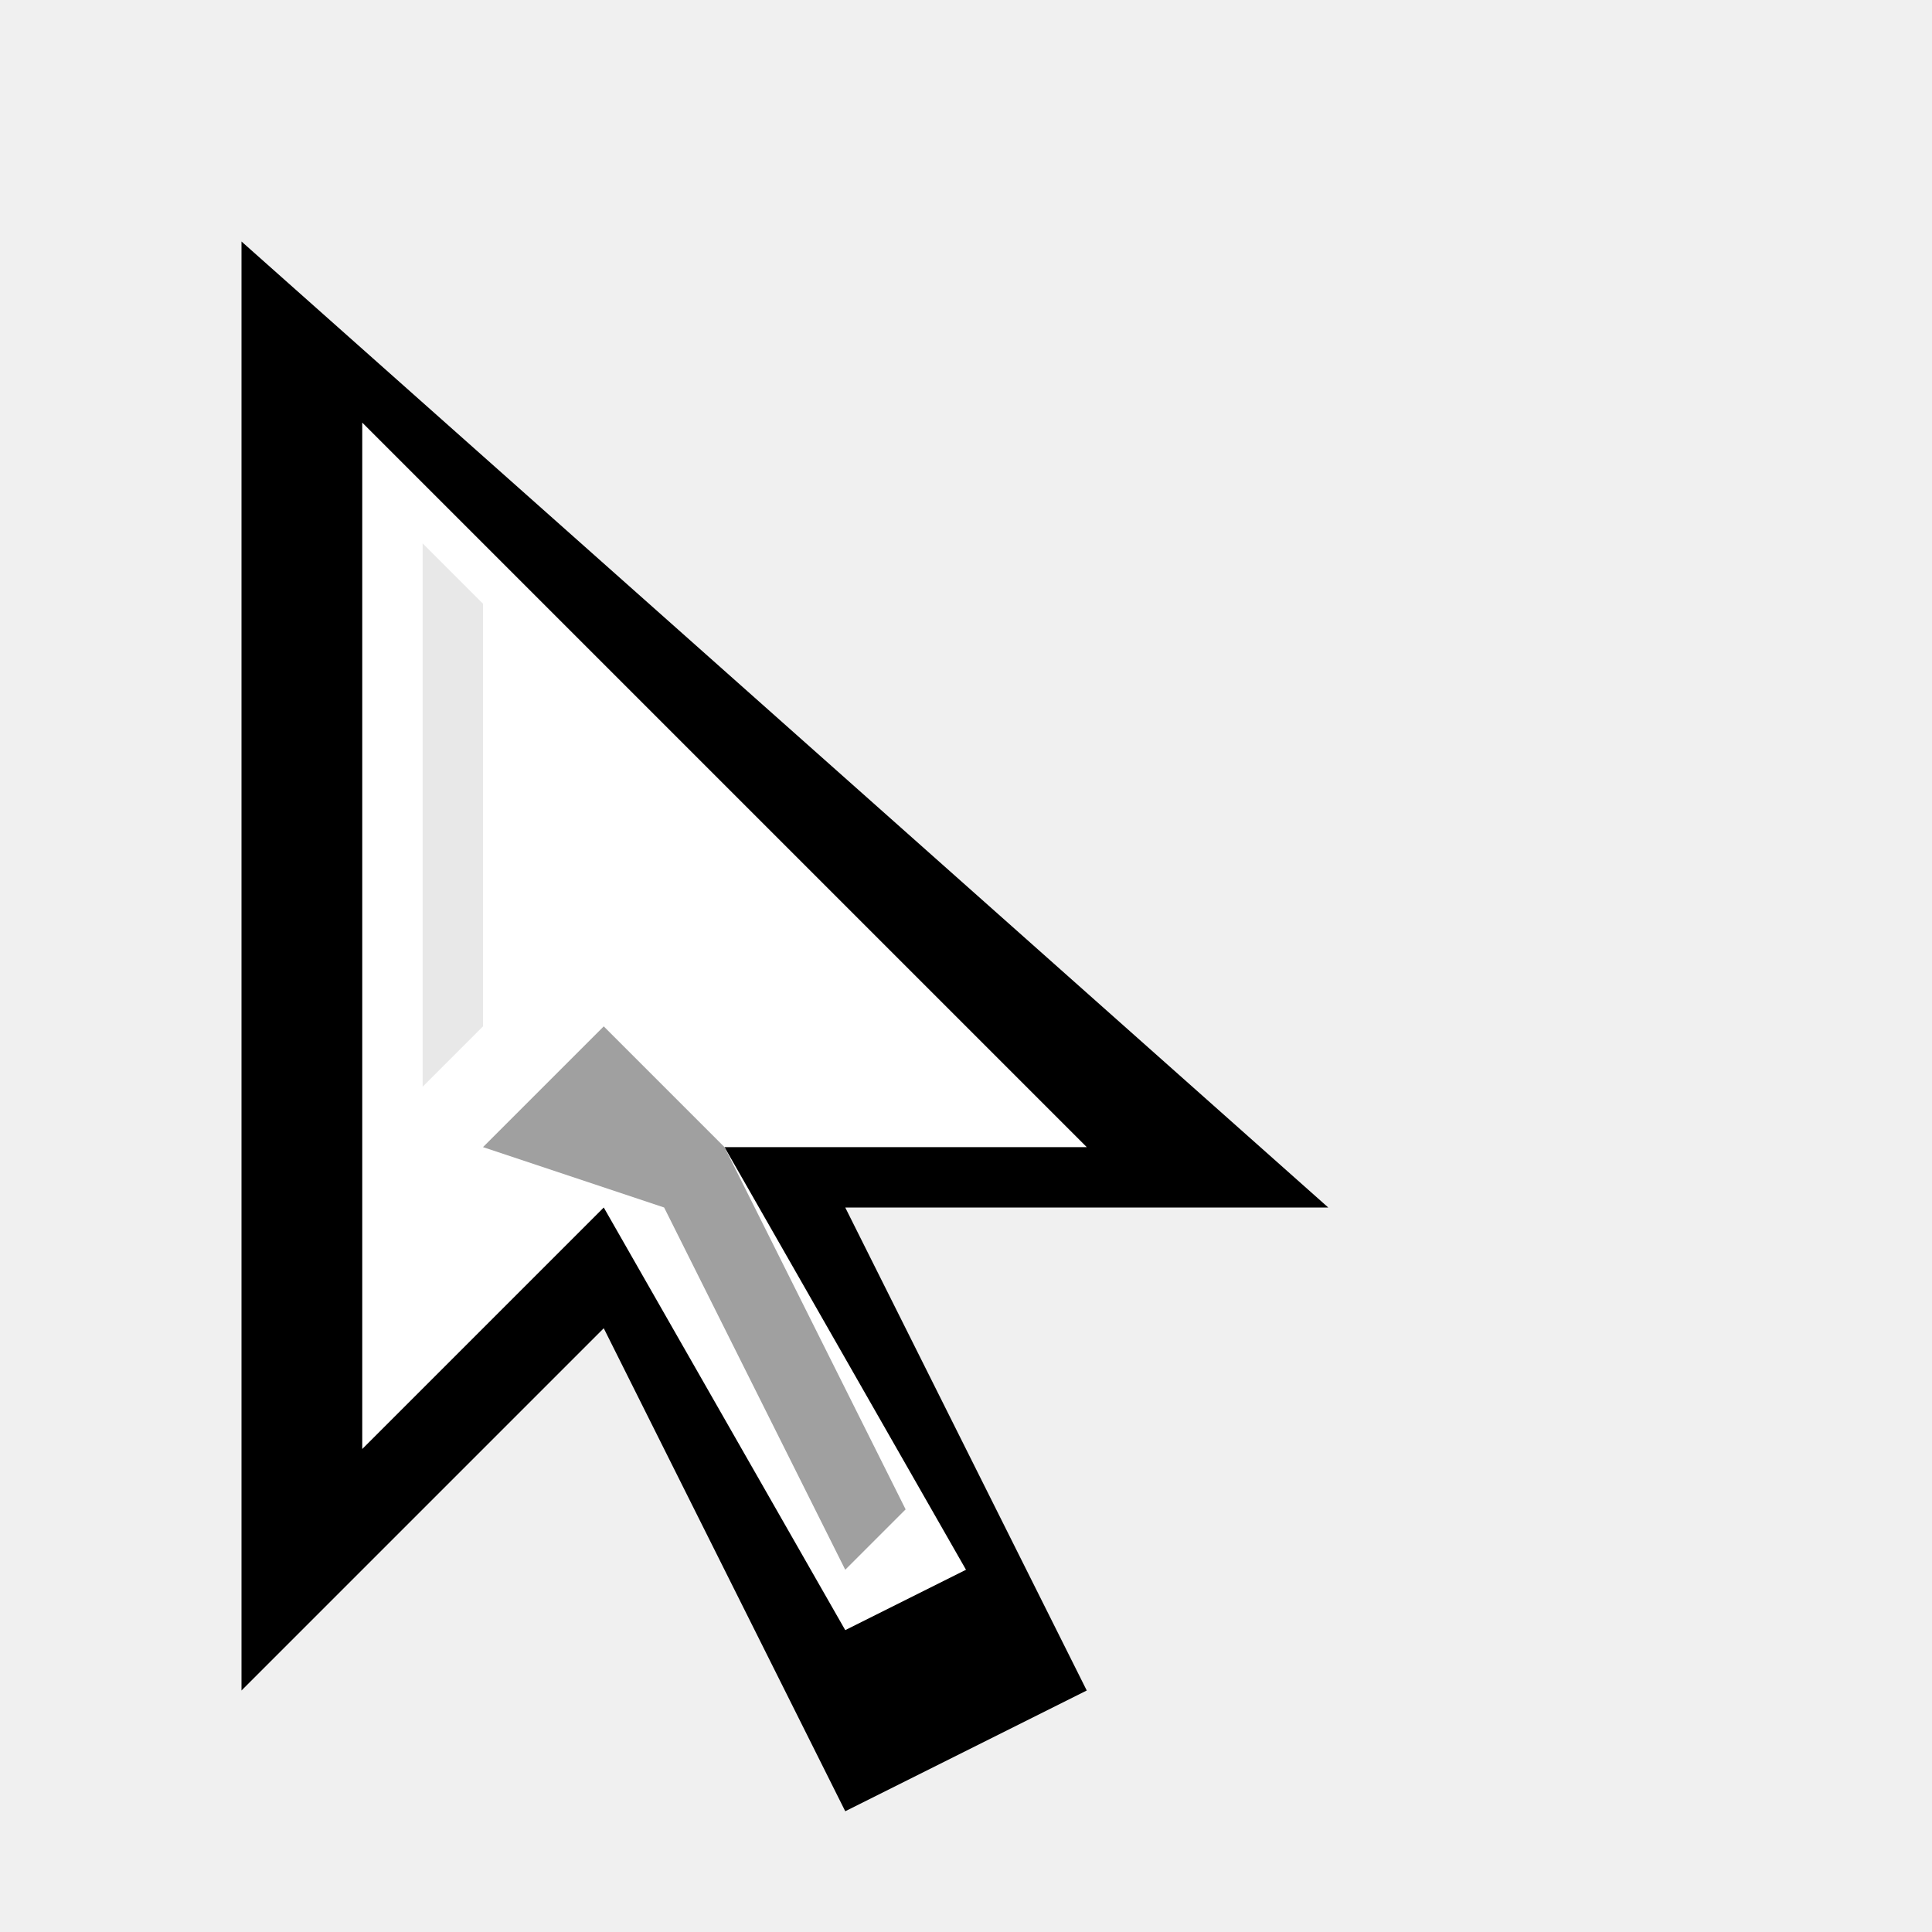
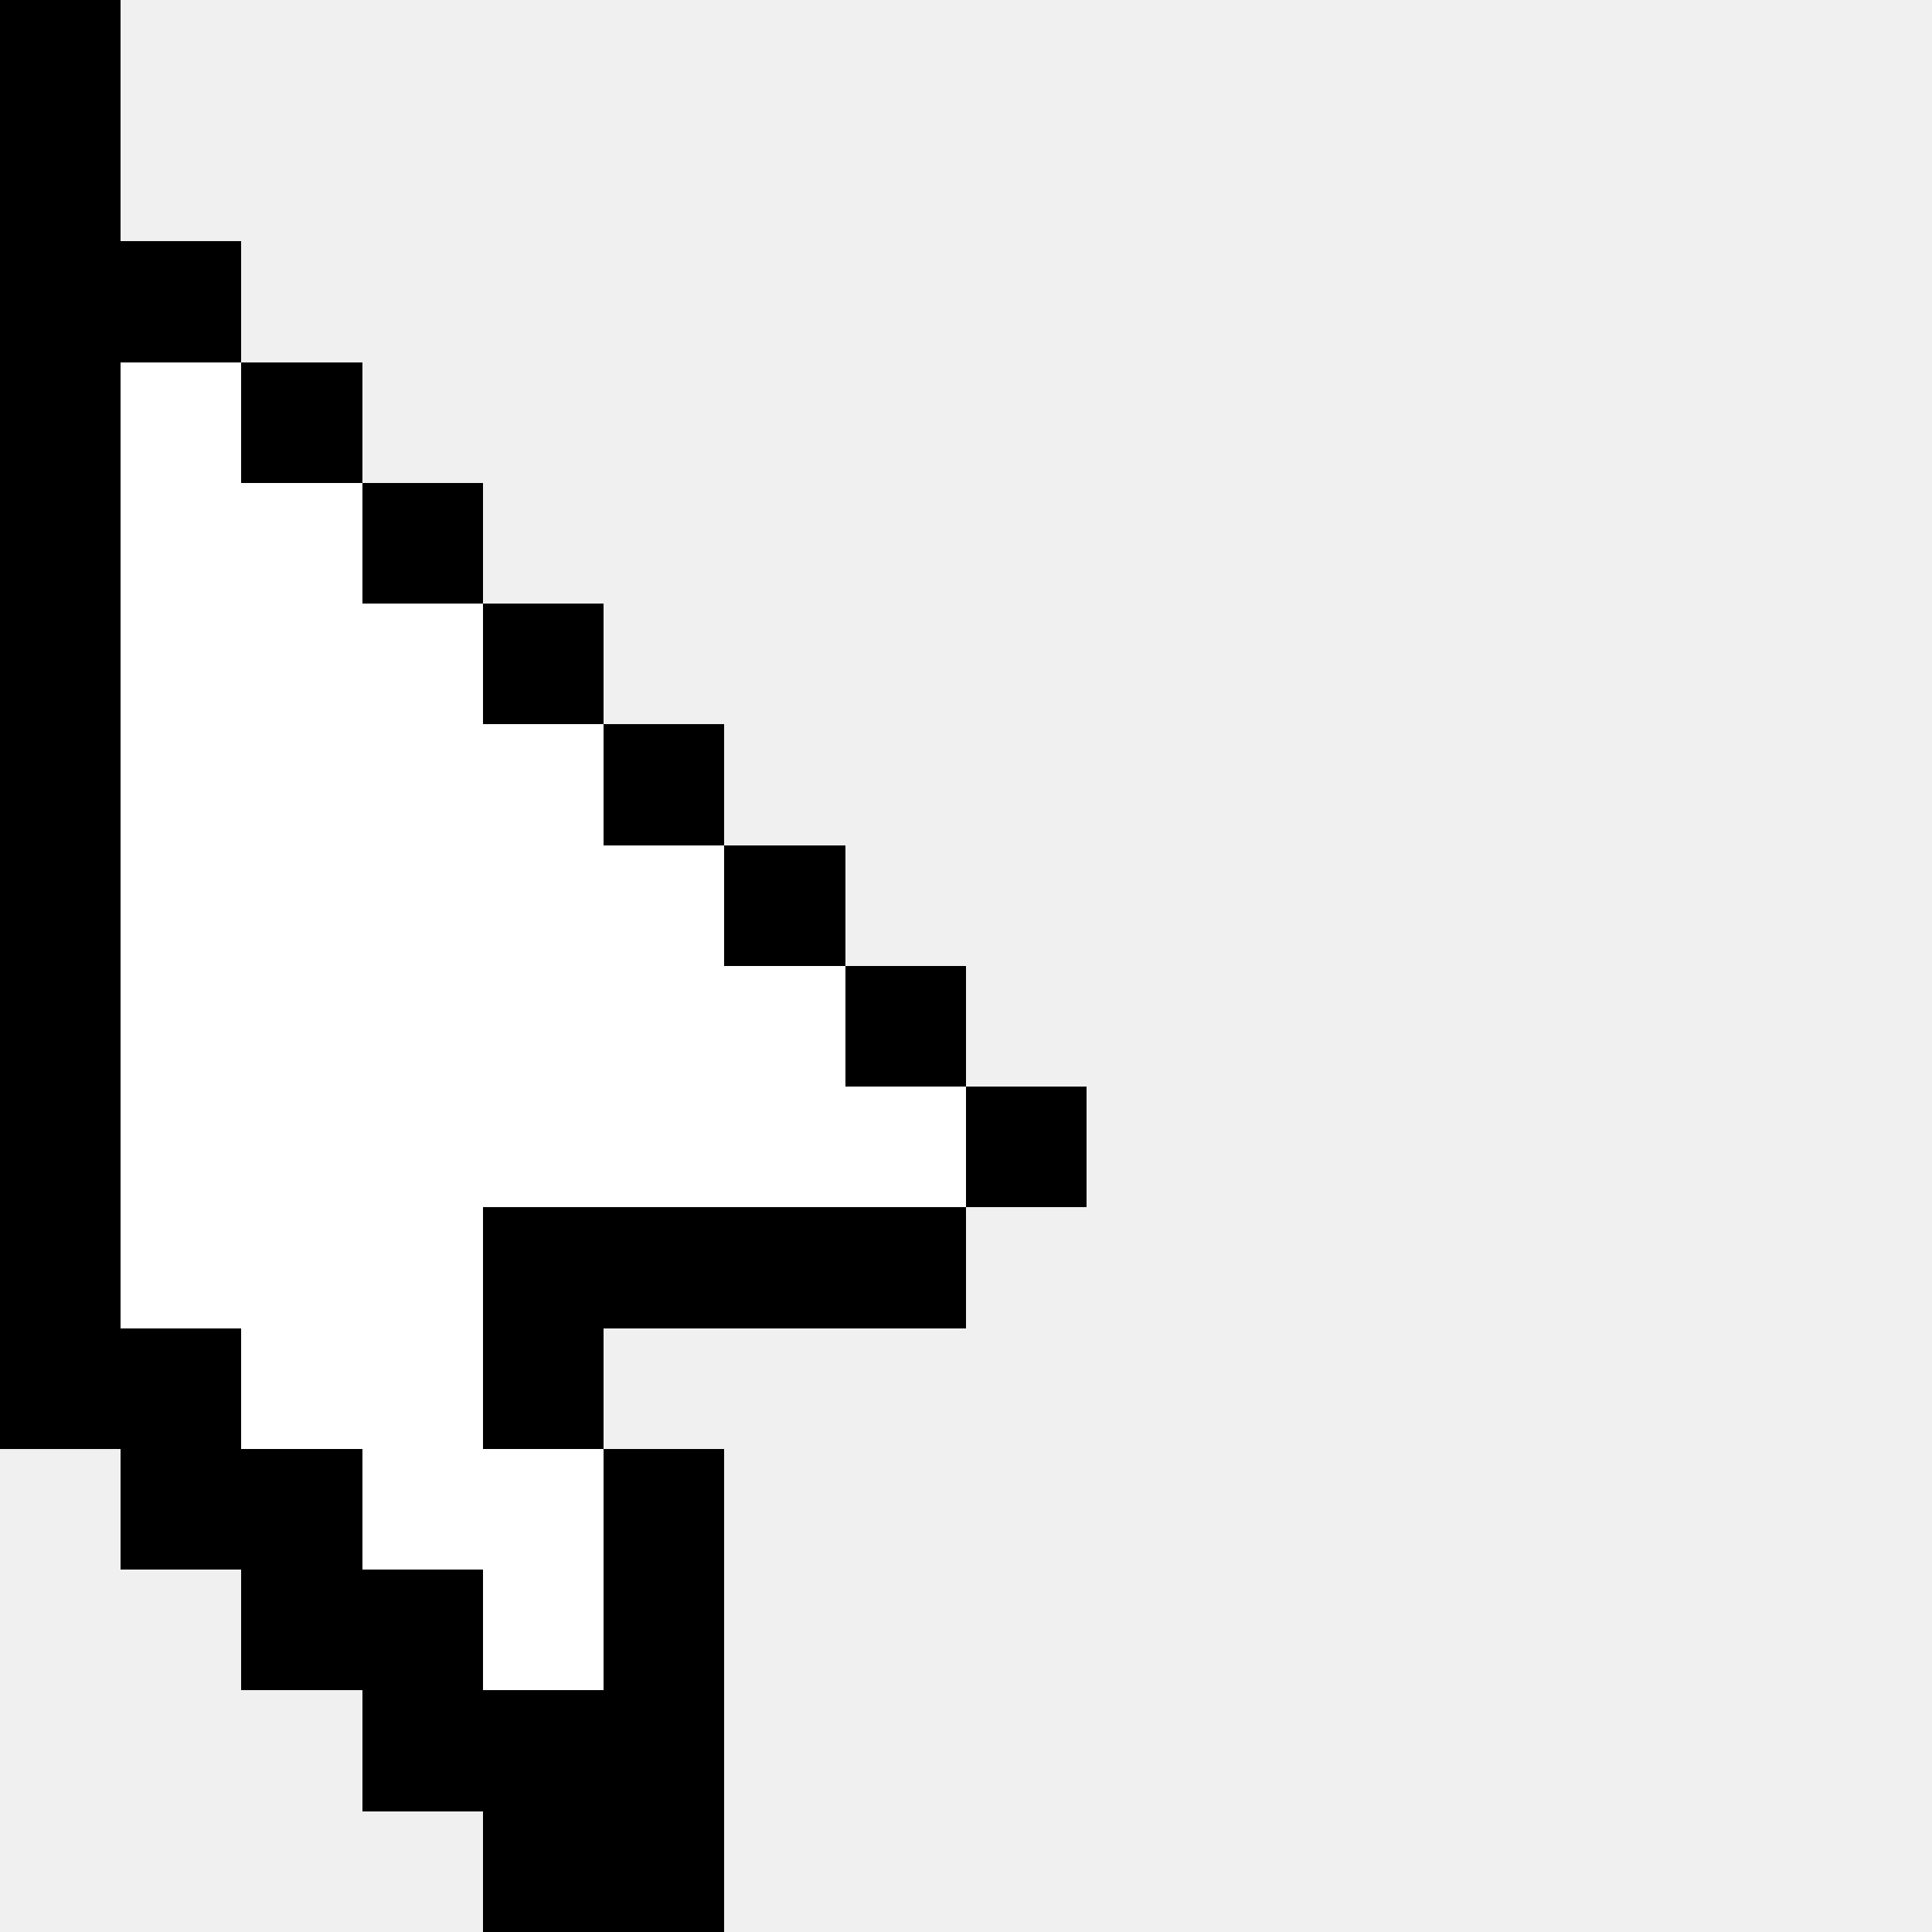
- <svg xmlns="http://www.w3.org/2000/svg" width="32" height="32" viewBox="0 0 32 32">
-   <polygon points="4,4 4,28 10,22 14,30 18,28 14,20 22,20" fill="#000000" />
-   <polygon points="6,7 6,24 10,20 14,27 16,26 12,19 18,19" fill="#ffffff" />
-   <polygon points="7,9 7,18 8,17 8,10" fill="#e8e8e8" />
-   <polygon points="8,19 10,17 12,19 15,25 14,26 11,20" fill="#a0a0a0" />
+ <svg xmlns="http://www.w3.org/2000/svg" width="32" height="32" viewBox="0 0 16 16" shape-rendering="crispEdges">
+   <rect x="0" y="0" width="1" height="1" fill="#000" />
+   <rect x="0" y="1" width="1" height="1" fill="#000" />
+   <rect x="0" y="2" width="1" height="1" fill="#000" />
+   <rect x="0" y="3" width="1" height="1" fill="#000" />
+   <rect x="0" y="4" width="1" height="1" fill="#000" />
+   <rect x="0" y="5" width="1" height="1" fill="#000" />
+   <rect x="0" y="6" width="1" height="1" fill="#000" />
+   <rect x="0" y="7" width="1" height="1" fill="#000" />
+   <rect x="0" y="8" width="1" height="1" fill="#000" />
+   <rect x="0" y="9" width="1" height="1" fill="#000" />
+   <rect x="0" y="10" width="1" height="1" fill="#000" />
+   <rect x="0" y="11" width="1" height="1" fill="#000" />
+   <rect x="1" y="11" width="1" height="1" fill="#000" />
+   <rect x="1" y="12" width="1" height="1" fill="#000" />
+   <rect x="2" y="12" width="1" height="1" fill="#000" />
+   <rect x="2" y="13" width="1" height="1" fill="#000" />
+   <rect x="3" y="13" width="1" height="1" fill="#000" />
+   <rect x="3" y="14" width="1" height="1" fill="#000" />
+   <rect x="4" y="14" width="1" height="1" fill="#000" />
+   <rect x="4" y="15" width="1" height="1" fill="#000" />
+   <rect x="5" y="15" width="1" height="1" fill="#000" />
+   <rect x="5" y="14" width="1" height="1" fill="#000" />
+   <rect x="5" y="13" width="1" height="1" fill="#000" />
+   <rect x="5" y="12" width="1" height="1" fill="#000" />
+   <rect x="4" y="11" width="1" height="1" fill="#000" />
+   <rect x="4" y="10" width="1" height="1" fill="#000" />
+   <rect x="5" y="10" width="1" height="1" fill="#000" />
+   <rect x="6" y="10" width="1" height="1" fill="#000" />
+   <rect x="7" y="10" width="1" height="1" fill="#000" />
+   <rect x="8" y="9" width="1" height="1" fill="#000" />
+   <rect x="7" y="8" width="1" height="1" fill="#000" />
+   <rect x="6" y="7" width="1" height="1" fill="#000" />
+   <rect x="5" y="6" width="1" height="1" fill="#000" />
+   <rect x="4" y="5" width="1" height="1" fill="#000" />
+   <rect x="3" y="4" width="1" height="1" fill="#000" />
+   <rect x="2" y="3" width="1" height="1" fill="#000" />
+   <rect x="1" y="2" width="1" height="1" fill="#000" />
+   <rect x="1" y="3" width="1" height="1" fill="#fff" />
+   <rect x="1" y="4" width="1" height="1" fill="#fff" />
+   <rect x="1" y="5" width="1" height="1" fill="#fff" />
+   <rect x="1" y="6" width="1" height="1" fill="#fff" />
+   <rect x="1" y="7" width="1" height="1" fill="#fff" />
+   <rect x="1" y="8" width="1" height="1" fill="#fff" />
+   <rect x="1" y="9" width="1" height="1" fill="#fff" />
+   <rect x="1" y="10" width="1" height="1" fill="#fff" />
+   <rect x="2" y="4" width="1" height="1" fill="#fff" />
+   <rect x="2" y="5" width="1" height="1" fill="#fff" />
+   <rect x="2" y="6" width="1" height="1" fill="#fff" />
+   <rect x="2" y="7" width="1" height="1" fill="#fff" />
+   <rect x="2" y="8" width="1" height="1" fill="#fff" />
+   <rect x="2" y="9" width="1" height="1" fill="#fff" />
+   <rect x="2" y="10" width="1" height="1" fill="#fff" />
+   <rect x="2" y="11" width="1" height="1" fill="#fff" />
+   <rect x="3" y="5" width="1" height="1" fill="#fff" />
+   <rect x="3" y="6" width="1" height="1" fill="#fff" />
+   <rect x="3" y="7" width="1" height="1" fill="#fff" />
+   <rect x="3" y="8" width="1" height="1" fill="#fff" />
+   <rect x="3" y="9" width="1" height="1" fill="#fff" />
+   <rect x="3" y="10" width="1" height="1" fill="#fff" />
+   <rect x="3" y="11" width="1" height="1" fill="#fff" />
+   <rect x="3" y="12" width="1" height="1" fill="#fff" />
+   <rect x="4" y="6" width="1" height="1" fill="#fff" />
+   <rect x="4" y="7" width="1" height="1" fill="#fff" />
+   <rect x="4" y="8" width="1" height="1" fill="#fff" />
+   <rect x="4" y="9" width="1" height="1" fill="#fff" />
+   <rect x="4" y="12" width="1" height="1" fill="#fff" />
+   <rect x="4" y="13" width="1" height="1" fill="#fff" />
+   <rect x="5" y="7" width="1" height="1" fill="#fff" />
+   <rect x="5" y="8" width="1" height="1" fill="#fff" />
+   <rect x="5" y="9" width="1" height="1" fill="#fff" />
+   <rect x="6" y="8" width="1" height="1" fill="#fff" />
+   <rect x="6" y="9" width="1" height="1" fill="#fff" />
+   <rect x="7" y="9" width="1" height="1" fill="#fff" />
</svg>
